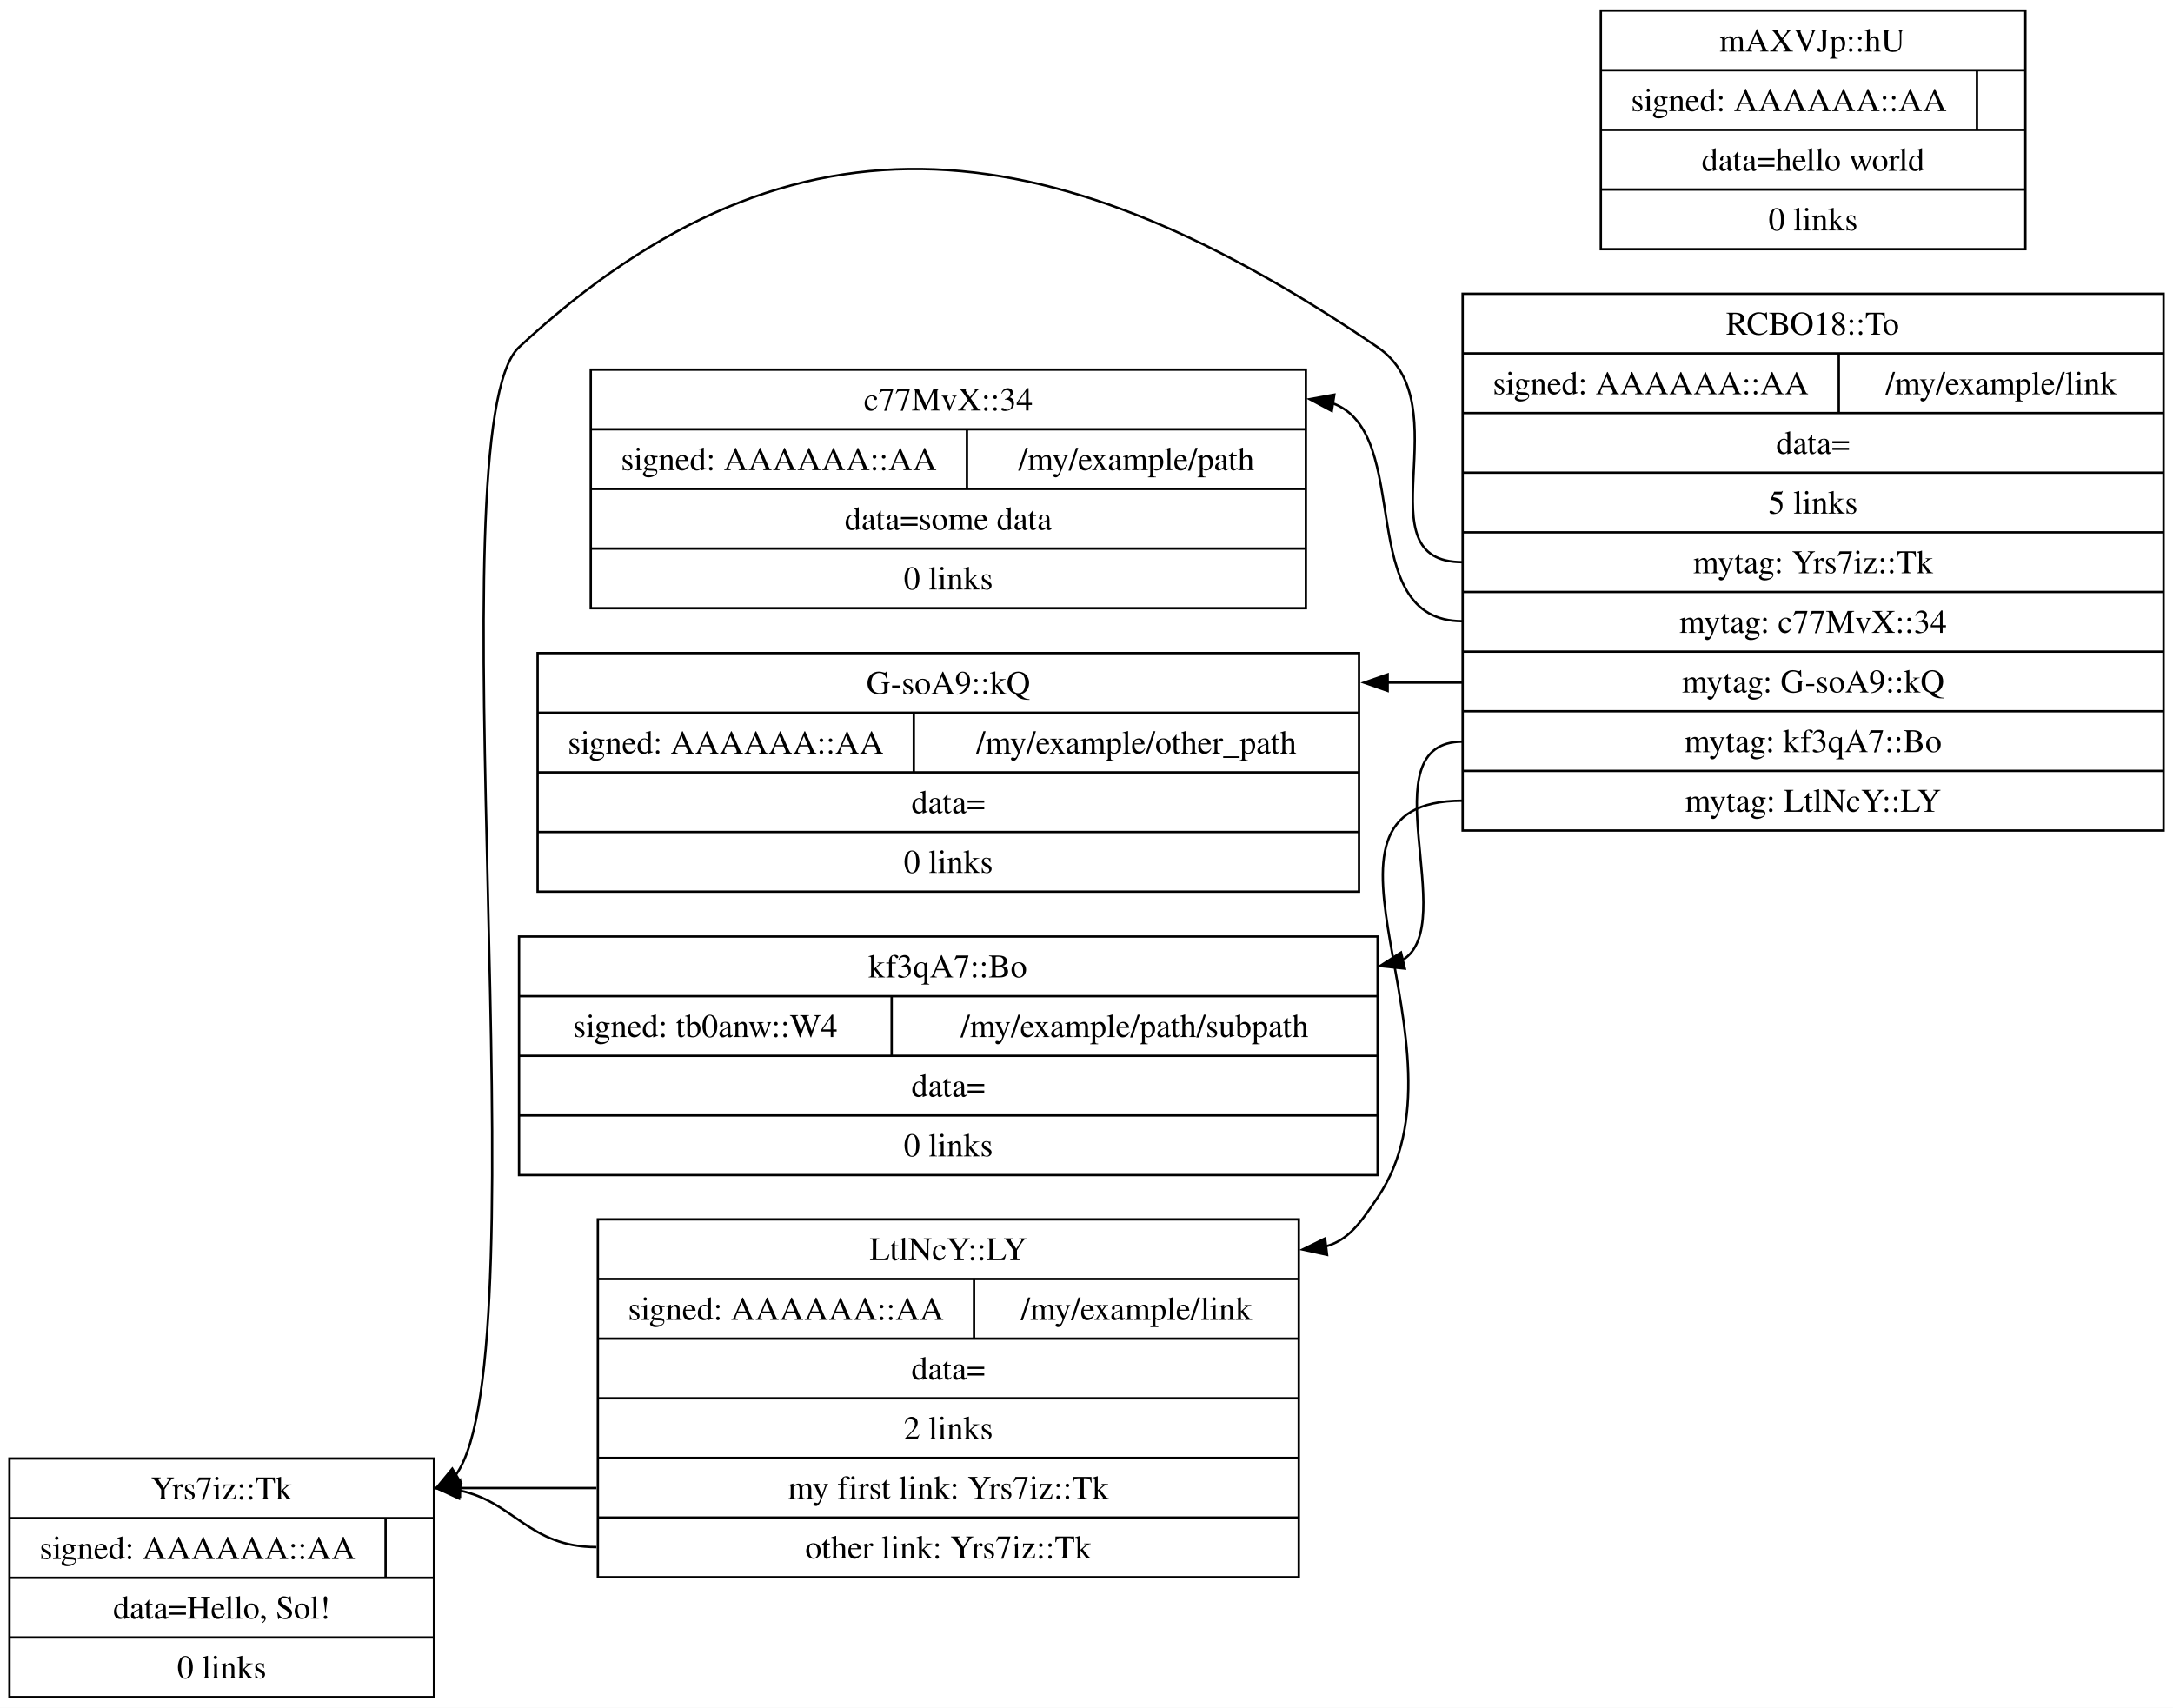
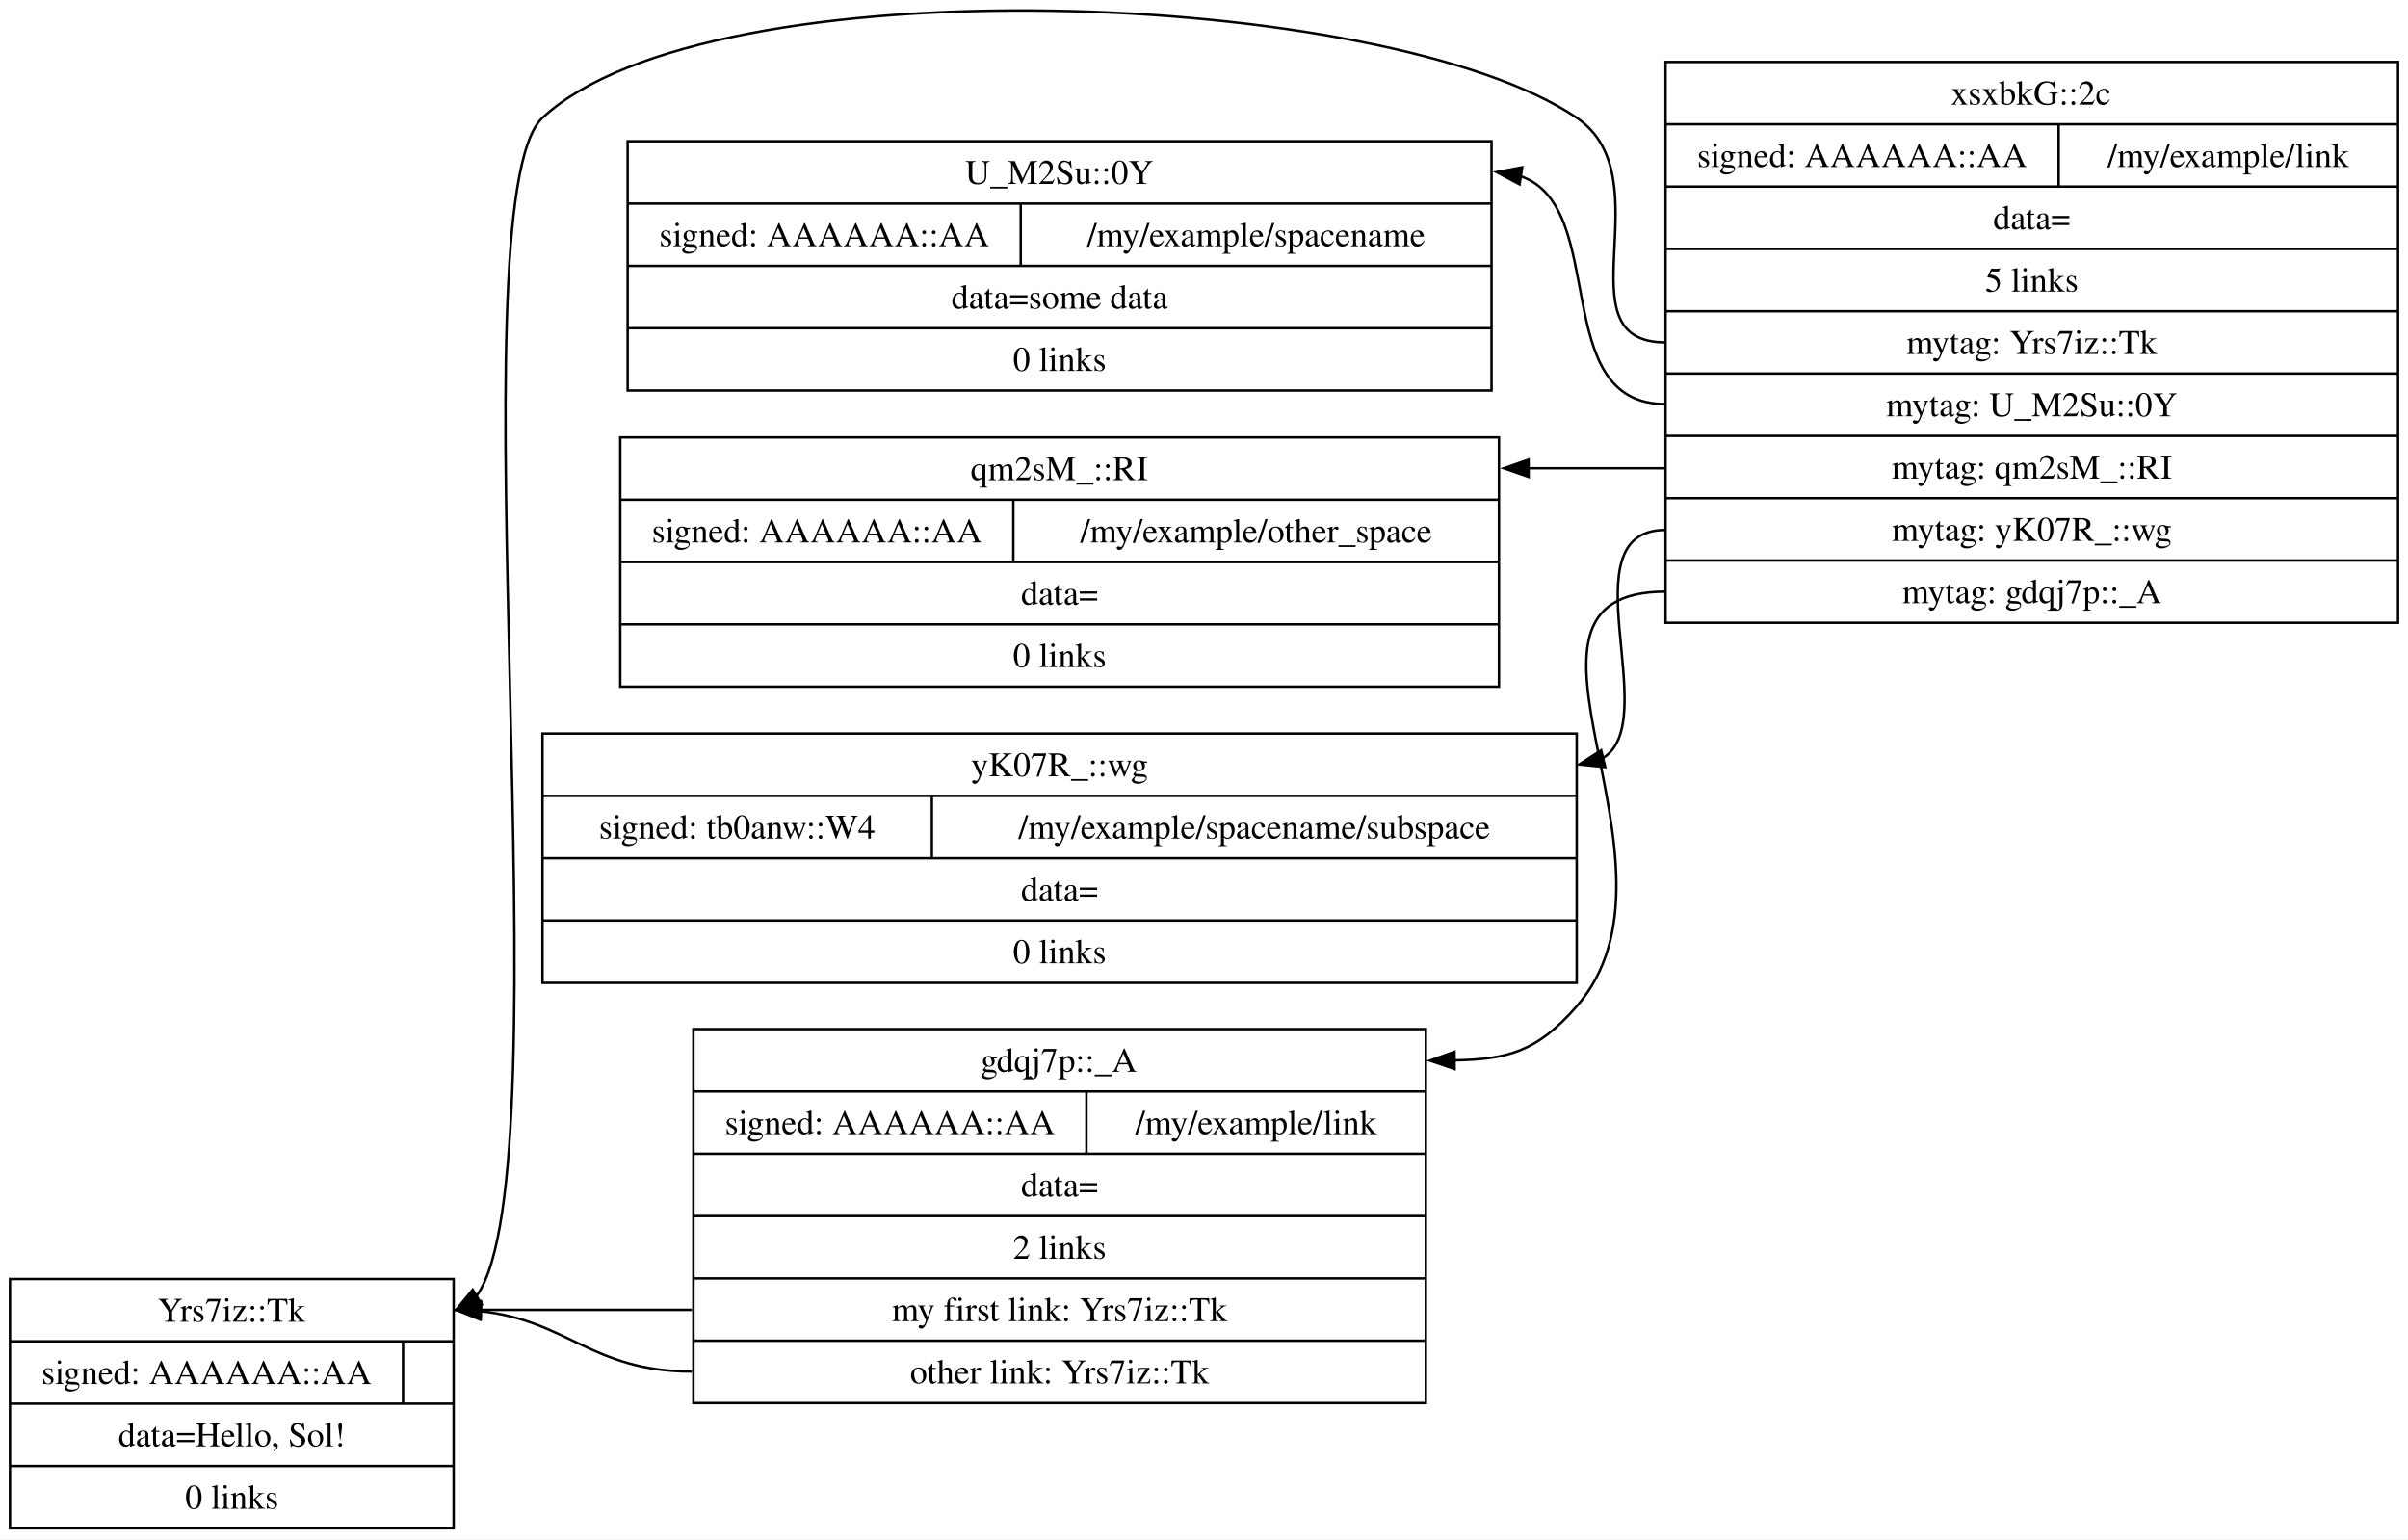
- <svg xmlns="http://www.w3.org/2000/svg" width="920pt" height="723pt" viewBox="0.00 0.00 920.00 723.00">
-   <g id="graph0" class="graph" transform="scale(1 1) rotate(0) translate(4 719)">
-     <polygon fill="white" stroke="none" points="-4,4 -4,-719 916,-719 916,4 -4,4" />
+ <svg xmlns="http://www.w3.org/2000/svg" width="976pt" height="624pt" viewBox="0.00 0.00 975.50 623.73">
+   <g id="graph0" class="graph" transform="scale(1 1) rotate(0) translate(4 619.73)">
+     <polygon fill="white" stroke="none" points="-4,4 -4,-619.73 971.5,-619.73 971.5,4 -4,4" />
    <g id="node1" class="node">
      <polygon fill="none" stroke="black" points="0,-0.5 0,-101.5 179.75,-101.5 179.75,-0.5 0,-0.5" />
      <text text-anchor="middle" x="89.75" y="-84.2" font-family="Times,serif" font-size="14.00">Yrs7iz::Tk</text>
      <polyline fill="none" stroke="black" points="0,-76.25 179.75,-76.25" />
      <text text-anchor="middle" x="79.62" y="-58.95" font-family="Times,serif" font-size="14.00">signed: AAAAAA::AA</text>
      <polyline fill="none" stroke="black" points="159.25,-51 159.25,-76.25" />
      <text text-anchor="middle" x="169.5" y="-58.95" font-family="Times,serif" font-size="14.00"> </text>
      <polyline fill="none" stroke="black" points="0,-51 179.75,-51" />
      <text text-anchor="middle" x="89.88" y="-33.7" font-family="Times,serif" font-size="14.00">data=Hello, Sol!</text>
      <polyline fill="none" stroke="black" points="0,-25.75 179.75,-25.75" />
      <text text-anchor="middle" x="89.88" y="-8.45" font-family="Times,serif" font-size="14.00">0 links</text>
    </g>
    <g id="node2" class="node">
-       <polygon fill="none" stroke="black" points="246.12,-461.5 246.12,-562.5 548.88,-562.5 548.88,-461.5 246.12,-461.5" />
-       <text text-anchor="middle" x="397.5" y="-545.2" font-family="Times,serif" font-size="14.00">c77MvX::34</text>
-       <polyline fill="none" stroke="black" points="246.12,-537.25 548.88,-537.25" />
-       <text text-anchor="middle" x="325.75" y="-519.95" font-family="Times,serif" font-size="14.00">signed: AAAAAA::AA</text>
-       <polyline fill="none" stroke="black" points="405.38,-512 405.38,-537.25" />
-       <text text-anchor="middle" x="477.12" y="-519.95" font-family="Times,serif" font-size="14.00">/my/example/path</text>
-       <polyline fill="none" stroke="black" points="246.12,-512 548.88,-512" />
-       <text text-anchor="middle" x="397.5" y="-494.7" font-family="Times,serif" font-size="14.00">data=some data</text>
-       <polyline fill="none" stroke="black" points="246.12,-486.75 548.88,-486.75" />
-       <text text-anchor="middle" x="397.5" y="-469.45" font-family="Times,serif" font-size="14.00">0 links</text>
+       <polygon fill="none" stroke="black" points="250.25,-461.5 250.25,-562.5 600.25,-562.5 600.25,-461.5 250.25,-461.5" />
+       <text text-anchor="middle" x="425.12" y="-545.2" font-family="Times,serif" font-size="14.00">U_M2Su::0Y</text>
+       <polyline fill="none" stroke="black" points="250.25,-537.25 600.25,-537.25" />
+       <text text-anchor="middle" x="329.88" y="-519.95" font-family="Times,serif" font-size="14.00">signed: AAAAAA::AA</text>
+       <polyline fill="none" stroke="black" points="409.5,-512 409.5,-537.25" />
+       <text text-anchor="middle" x="504.88" y="-519.95" font-family="Times,serif" font-size="14.00">/my/example/spacename</text>
+       <polyline fill="none" stroke="black" points="250.25,-512 600.25,-512" />
+       <text text-anchor="middle" x="425.25" y="-494.7" font-family="Times,serif" font-size="14.00">data=some data</text>
+       <polyline fill="none" stroke="black" points="250.25,-486.75 600.25,-486.75" />
+       <text text-anchor="middle" x="425.25" y="-469.45" font-family="Times,serif" font-size="14.00">0 links</text>
    </g>
    <g id="node3" class="node">
-       <polygon fill="none" stroke="black" points="223.62,-341.5 223.62,-442.5 571.38,-442.5 571.38,-341.5 223.62,-341.5" />
-       <text text-anchor="middle" x="397.5" y="-425.2" font-family="Times,serif" font-size="14.00">G-soA9::kQ</text>
-       <polyline fill="none" stroke="black" points="223.62,-417.25 571.38,-417.25" />
-       <text text-anchor="middle" x="303.25" y="-399.95" font-family="Times,serif" font-size="14.00">signed: AAAAAA::AA</text>
-       <polyline fill="none" stroke="black" points="382.88,-392 382.88,-417.25" />
-       <text text-anchor="middle" x="477.12" y="-399.95" font-family="Times,serif" font-size="14.00">/my/example/other_path</text>
-       <polyline fill="none" stroke="black" points="223.62,-392 571.38,-392" />
-       <text text-anchor="middle" x="397.5" y="-374.7" font-family="Times,serif" font-size="14.00">data=</text>
-       <polyline fill="none" stroke="black" points="223.62,-366.75 571.38,-366.75" />
-       <text text-anchor="middle" x="397.5" y="-349.45" font-family="Times,serif" font-size="14.00">0 links</text>
+       <polygon fill="none" stroke="black" points="247.25,-341.5 247.25,-442.5 603.25,-442.5 603.25,-341.5 247.25,-341.5" />
+       <text text-anchor="middle" x="425.12" y="-425.2" font-family="Times,serif" font-size="14.00">qm2sM_::RI</text>
+       <polyline fill="none" stroke="black" points="247.25,-417.25 603.25,-417.25" />
+       <text text-anchor="middle" x="326.88" y="-399.95" font-family="Times,serif" font-size="14.00">signed: AAAAAA::AA</text>
+       <polyline fill="none" stroke="black" points="406.5,-392 406.5,-417.25" />
+       <text text-anchor="middle" x="504.88" y="-399.95" font-family="Times,serif" font-size="14.00">/my/example/other_space</text>
+       <polyline fill="none" stroke="black" points="247.25,-392 603.25,-392" />
+       <text text-anchor="middle" x="425.25" y="-374.7" font-family="Times,serif" font-size="14.00">data=</text>
+       <polyline fill="none" stroke="black" points="247.25,-366.75 603.25,-366.75" />
+       <text text-anchor="middle" x="425.25" y="-349.45" font-family="Times,serif" font-size="14.00">0 links</text>
    </g>
    <g id="node4" class="node">
-       <polygon fill="none" stroke="black" points="215.75,-221.5 215.75,-322.5 579.25,-322.5 579.25,-221.5 215.75,-221.5" />
-       <text text-anchor="middle" x="397.25" y="-305.2" font-family="Times,serif" font-size="14.00">kf3qA7::Bo</text>
-       <polyline fill="none" stroke="black" points="215.75,-297.25 579.25,-297.25" />
+       <polygon fill="none" stroke="black" points="215.75,-221.5 215.75,-322.5 634.75,-322.5 634.75,-221.5 215.75,-221.5" />
+       <text text-anchor="middle" x="425.25" y="-305.2" font-family="Times,serif" font-size="14.00">yK07R_::wg</text>
+       <polyline fill="none" stroke="black" points="215.75,-297.25 634.75,-297.25" />
      <text text-anchor="middle" x="294.62" y="-279.95" font-family="Times,serif" font-size="14.00">signed: tb0anw::W4</text>
      <polyline fill="none" stroke="black" points="373.5,-272 373.5,-297.25" />
-       <text text-anchor="middle" x="476.38" y="-279.95" font-family="Times,serif" font-size="14.00">/my/example/path/subpath</text>
-       <polyline fill="none" stroke="black" points="215.75,-272 579.25,-272" />
-       <text text-anchor="middle" x="397.5" y="-254.7" font-family="Times,serif" font-size="14.00">data=</text>
-       <polyline fill="none" stroke="black" points="215.75,-246.75 579.25,-246.75" />
-       <text text-anchor="middle" x="397.5" y="-229.45" font-family="Times,serif" font-size="14.00">0 links</text>
+       <text text-anchor="middle" x="504.12" y="-279.95" font-family="Times,serif" font-size="14.00">/my/example/spacename/subspace</text>
+       <polyline fill="none" stroke="black" points="215.75,-272 634.75,-272" />
+       <text text-anchor="middle" x="425.25" y="-254.7" font-family="Times,serif" font-size="14.00">data=</text>
+       <polyline fill="none" stroke="black" points="215.75,-246.75 634.75,-246.75" />
+       <text text-anchor="middle" x="425.25" y="-229.45" font-family="Times,serif" font-size="14.00">0 links</text>
    </g>
    <g id="node5" class="node">
-       <polygon fill="none" stroke="black" points="249.12,-51.25 249.12,-202.75 545.88,-202.75 545.88,-51.25 249.12,-51.25" />
-       <text text-anchor="middle" x="397.5" y="-185.45" font-family="Times,serif" font-size="14.00">LtlNcY::LY</text>
-       <polyline fill="none" stroke="black" points="249.12,-177.5 545.88,-177.5" />
-       <text text-anchor="middle" x="328.75" y="-160.2" font-family="Times,serif" font-size="14.00">signed: AAAAAA::AA</text>
-       <polyline fill="none" stroke="black" points="408.38,-152.25 408.38,-177.5" />
-       <text text-anchor="middle" x="477.12" y="-160.2" font-family="Times,serif" font-size="14.00">/my/example/link</text>
-       <polyline fill="none" stroke="black" points="249.12,-152.25 545.88,-152.25" />
-       <text text-anchor="middle" x="397.5" y="-134.95" font-family="Times,serif" font-size="14.00">data=</text>
-       <polyline fill="none" stroke="black" points="249.12,-127 545.88,-127" />
-       <text text-anchor="middle" x="397.5" y="-109.7" font-family="Times,serif" font-size="14.00">2 links</text>
-       <polyline fill="none" stroke="black" points="249.12,-101.75 545.88,-101.75" />
-       <text text-anchor="middle" x="397.5" y="-84.45" font-family="Times,serif" font-size="14.00">my first link: Yrs7iz::Tk</text>
-       <polyline fill="none" stroke="black" points="249.12,-76.5 545.88,-76.5" />
-       <text text-anchor="middle" x="397.5" y="-59.2" font-family="Times,serif" font-size="14.00">other link: Yrs7iz::Tk</text>
+       <polygon fill="none" stroke="black" points="276.88,-51.25 276.88,-202.75 573.62,-202.75 573.62,-51.25 276.88,-51.25" />
+       <text text-anchor="middle" x="424.88" y="-185.45" font-family="Times,serif" font-size="14.00">gdqj7p::_A</text>
+       <polyline fill="none" stroke="black" points="276.88,-177.5 573.62,-177.5" />
+       <text text-anchor="middle" x="356.5" y="-160.2" font-family="Times,serif" font-size="14.00">signed: AAAAAA::AA</text>
+       <polyline fill="none" stroke="black" points="436.12,-152.25 436.12,-177.5" />
+       <text text-anchor="middle" x="504.88" y="-160.2" font-family="Times,serif" font-size="14.00">/my/example/link</text>
+       <polyline fill="none" stroke="black" points="276.88,-152.25 573.62,-152.25" />
+       <text text-anchor="middle" x="425.25" y="-134.95" font-family="Times,serif" font-size="14.00">data=</text>
+       <polyline fill="none" stroke="black" points="276.88,-127 573.62,-127" />
+       <text text-anchor="middle" x="425.25" y="-109.7" font-family="Times,serif" font-size="14.00">2 links</text>
+       <polyline fill="none" stroke="black" points="276.88,-101.75 573.62,-101.75" />
+       <text text-anchor="middle" x="425.25" y="-84.45" font-family="Times,serif" font-size="14.00">my first link: Yrs7iz::Tk</text>
+       <polyline fill="none" stroke="black" points="276.88,-76.5 573.62,-76.5" />
+       <text text-anchor="middle" x="425.25" y="-59.2" font-family="Times,serif" font-size="14.00">other link: Yrs7iz::Tk</text>
    </g>
    <g id="edge1" class="edge">
-       <path fill="none" stroke="black" d="M248.5,-89C221.88,-89 212.66,-89 190.52,-89" />
+       <path fill="none" stroke="black" d="M276.25,-89C237.21,-89 224.83,-89 190.58,-89" />
      <polygon fill="black" stroke="black" points="190.75,-85.5 180.75,-89 190.75,-92.5 190.75,-85.5" />
    </g>
    <g id="edge2" class="edge">
-       <path fill="none" stroke="black" d="M248.5,-64C219.92,-64 213.59,-83.31 190.4,-87.99" />
-       <polygon fill="black" stroke="black" points="190.37,-84.57 180.75,-89 191.04,-91.54 190.37,-84.57" />
+       <path fill="none" stroke="black" d="M276.25,-64C235.75,-64 225.68,-84.89 190.41,-88.48" />
+       <polygon fill="black" stroke="black" points="190.57,-85.01 180.75,-89 190.91,-92.01 190.57,-85.01" />
    </g>
    <g id="node6" class="node">
-       <polygon fill="none" stroke="black" points="615.25,-367.38 615.25,-594.62 912,-594.62 912,-367.38 615.25,-367.38" />
-       <text text-anchor="middle" x="763.38" y="-577.33" font-family="Times,serif" font-size="14.00">RCBO18::To</text>
-       <polyline fill="none" stroke="black" points="615.25,-569.38 912,-569.38" />
-       <text text-anchor="middle" x="694.88" y="-552.08" font-family="Times,serif" font-size="14.00">signed: AAAAAA::AA</text>
-       <polyline fill="none" stroke="black" points="774.5,-544.12 774.5,-569.38" />
-       <text text-anchor="middle" x="843.25" y="-552.08" font-family="Times,serif" font-size="14.00">/my/example/link</text>
-       <polyline fill="none" stroke="black" points="615.25,-544.12 912,-544.12" />
-       <text text-anchor="middle" x="763.62" y="-526.83" font-family="Times,serif" font-size="14.00">data=</text>
-       <polyline fill="none" stroke="black" points="615.25,-518.88 912,-518.88" />
-       <text text-anchor="middle" x="763.62" y="-501.57" font-family="Times,serif" font-size="14.00">5 links</text>
-       <polyline fill="none" stroke="black" points="615.25,-493.62 912,-493.62" />
-       <text text-anchor="middle" x="763.62" y="-476.32" font-family="Times,serif" font-size="14.00">mytag: Yrs7iz::Tk</text>
-       <polyline fill="none" stroke="black" points="615.25,-468.38 912,-468.38" />
-       <text text-anchor="middle" x="763.62" y="-451.07" font-family="Times,serif" font-size="14.00">mytag: c77MvX::34</text>
-       <polyline fill="none" stroke="black" points="615.25,-443.12 912,-443.12" />
-       <text text-anchor="middle" x="763.62" y="-425.82" font-family="Times,serif" font-size="14.00">mytag: G-soA9::kQ</text>
-       <polyline fill="none" stroke="black" points="615.25,-417.88 912,-417.88" />
-       <text text-anchor="middle" x="763.62" y="-400.57" font-family="Times,serif" font-size="14.00">mytag: kf3qA7::Bo</text>
-       <polyline fill="none" stroke="black" points="615.25,-392.62 912,-392.62" />
-       <text text-anchor="middle" x="763.62" y="-375.32" font-family="Times,serif" font-size="14.00">mytag: LtlNcY::LY</text>
+       <polygon fill="none" stroke="black" points="670.75,-367.38 670.75,-594.62 967.5,-594.62 967.5,-367.38 670.75,-367.38" />
+       <text text-anchor="middle" x="818.75" y="-577.33" font-family="Times,serif" font-size="14.00">xsxbkG::2c</text>
+       <polyline fill="none" stroke="black" points="670.75,-569.38 967.5,-569.38" />
+       <text text-anchor="middle" x="750.38" y="-552.08" font-family="Times,serif" font-size="14.00">signed: AAAAAA::AA</text>
+       <polyline fill="none" stroke="black" points="830,-544.12 830,-569.38" />
+       <text text-anchor="middle" x="898.75" y="-552.08" font-family="Times,serif" font-size="14.00">/my/example/link</text>
+       <polyline fill="none" stroke="black" points="670.75,-544.12 967.5,-544.12" />
+       <text text-anchor="middle" x="819.12" y="-526.83" font-family="Times,serif" font-size="14.00">data=</text>
+       <polyline fill="none" stroke="black" points="670.75,-518.88 967.5,-518.88" />
+       <text text-anchor="middle" x="819.12" y="-501.57" font-family="Times,serif" font-size="14.00">5 links</text>
+       <polyline fill="none" stroke="black" points="670.75,-493.62 967.5,-493.62" />
+       <text text-anchor="middle" x="819.12" y="-476.32" font-family="Times,serif" font-size="14.00">mytag: Yrs7iz::Tk</text>
+       <polyline fill="none" stroke="black" points="670.75,-468.38 967.5,-468.38" />
+       <text text-anchor="middle" x="819.12" y="-451.07" font-family="Times,serif" font-size="14.00">mytag: U_M2Su::0Y</text>
+       <polyline fill="none" stroke="black" points="670.75,-443.12 967.5,-443.12" />
+       <text text-anchor="middle" x="819.12" y="-425.82" font-family="Times,serif" font-size="14.00">mytag: qm2sM_::RI</text>
+       <polyline fill="none" stroke="black" points="670.75,-417.88 967.5,-417.88" />
+       <text text-anchor="middle" x="819.12" y="-400.57" font-family="Times,serif" font-size="14.00">mytag: yK07R_::wg</text>
+       <polyline fill="none" stroke="black" points="670.75,-392.62 967.5,-392.62" />
+       <text text-anchor="middle" x="819.12" y="-375.32" font-family="Times,serif" font-size="14.00">mytag: gdqj7p::_A</text>
    </g>
    <g id="edge3" class="edge">
-       <path fill="none" stroke="black" d="M615.25,-481C571.76,-481 615.22,-547.55 579.25,-572 445.64,-662.83 334.16,-681.91 215.75,-572 178.93,-537.82 226.39,-146.48 189.06,-94.65" />
+       <path fill="none" stroke="black" d="M670.75,-481C627.26,-481 670.72,-547.55 634.75,-572 557.75,-624.35 283.99,-635.35 215.75,-572 178.93,-537.82 226.39,-146.48 189.06,-94.65" />
      <polygon fill="black" stroke="black" points="191.11,-91.2 180.75,-89 187.48,-97.18 191.11,-91.2" />
    </g>
    <g id="edge4" class="edge">
-       <path fill="none" stroke="black" d="M615.25,-456C568.25,-456 595.36,-535.89 559.94,-548.37" />
-       <polygon fill="black" stroke="black" points="559.84,-545 550.5,-550 560.92,-551.91 559.84,-545" />
+       <path fill="none" stroke="black" d="M670.75,-456C622.85,-456 648.36,-535.89 611.93,-548.37" />
+       <polygon fill="black" stroke="black" points="611.61,-545.03 602.25,-550 612.66,-551.95 611.61,-545.03" />
    </g>
    <g id="edge5" class="edge">
-       <path fill="none" stroke="black" d="M615.25,-430C600.41,-430 594.26,-430 583.22,-430" />
-       <polygon fill="black" stroke="black" points="583.5,-426.5 573.5,-430 583.5,-433.5 583.5,-426.5" />
+       <path fill="none" stroke="black" d="M670.75,-430C645.24,-430 636.24,-430 615.24,-430" />
+       <polygon fill="black" stroke="black" points="615.25,-426.5 605.25,-430 615.25,-433.5 615.25,-426.5" />
    </g>
    <g id="edge6" class="edge">
-       <path fill="none" stroke="black" d="M615.25,-405C574.51,-405 614.74,-327.65 589.82,-312.54" />
-       <polygon fill="black" stroke="black" points="590.79,-308.93 580.25,-310 589.15,-315.74 590.79,-308.93" />
+       <path fill="none" stroke="black" d="M670.75,-405C630.01,-405 670.24,-327.65 645.32,-312.54" />
+       <polygon fill="black" stroke="black" points="646.29,-308.93 635.75,-310 644.65,-315.74 646.29,-308.93" />
    </g>
    <g id="edge7" class="edge">
-       <path fill="none" stroke="black" d="M615.25,-380C538.89,-380 622.06,-275.23 579.25,-212 571.8,-201 566.9,-194.04 557.34,-191.31" />
-       <polygon fill="black" stroke="black" points="557.85,-187.73 547.5,-190 557.01,-194.67 557.85,-187.73" />
-     </g>
-     <g id="node7" class="node">
-       <polygon fill="none" stroke="black" points="673.75,-613.5 673.75,-714.5 853.5,-714.5 853.5,-613.5 673.75,-613.5" />
-       <text text-anchor="middle" x="763.25" y="-697.2" font-family="Times,serif" font-size="14.00">mAXVJp::hU</text>
-       <polyline fill="none" stroke="black" points="673.75,-689.25 853.5,-689.25" />
-       <text text-anchor="middle" x="753.38" y="-671.95" font-family="Times,serif" font-size="14.00">signed: AAAAAA::AA</text>
-       <polyline fill="none" stroke="black" points="833,-664 833,-689.25" />
-       <text text-anchor="middle" x="843.25" y="-671.95" font-family="Times,serif" font-size="14.00"> </text>
-       <polyline fill="none" stroke="black" points="673.75,-664 853.5,-664" />
-       <text text-anchor="middle" x="763.62" y="-646.7" font-family="Times,serif" font-size="14.00">data=hello world</text>
-       <polyline fill="none" stroke="black" points="673.75,-638.75 853.5,-638.75" />
-       <text text-anchor="middle" x="763.62" y="-621.45" font-family="Times,serif" font-size="14.00">0 links</text>
+       <path fill="none" stroke="black" d="M670.75,-380C594.39,-380 684.9,-269.58 634.75,-212 618.53,-193.37 606.55,-190.51 585.17,-190.08" />
+       <polygon fill="black" stroke="black" points="585.27,-186.57 575.25,-190 585.23,-193.57 585.27,-186.57" />
    </g>
  </g>
</svg>
